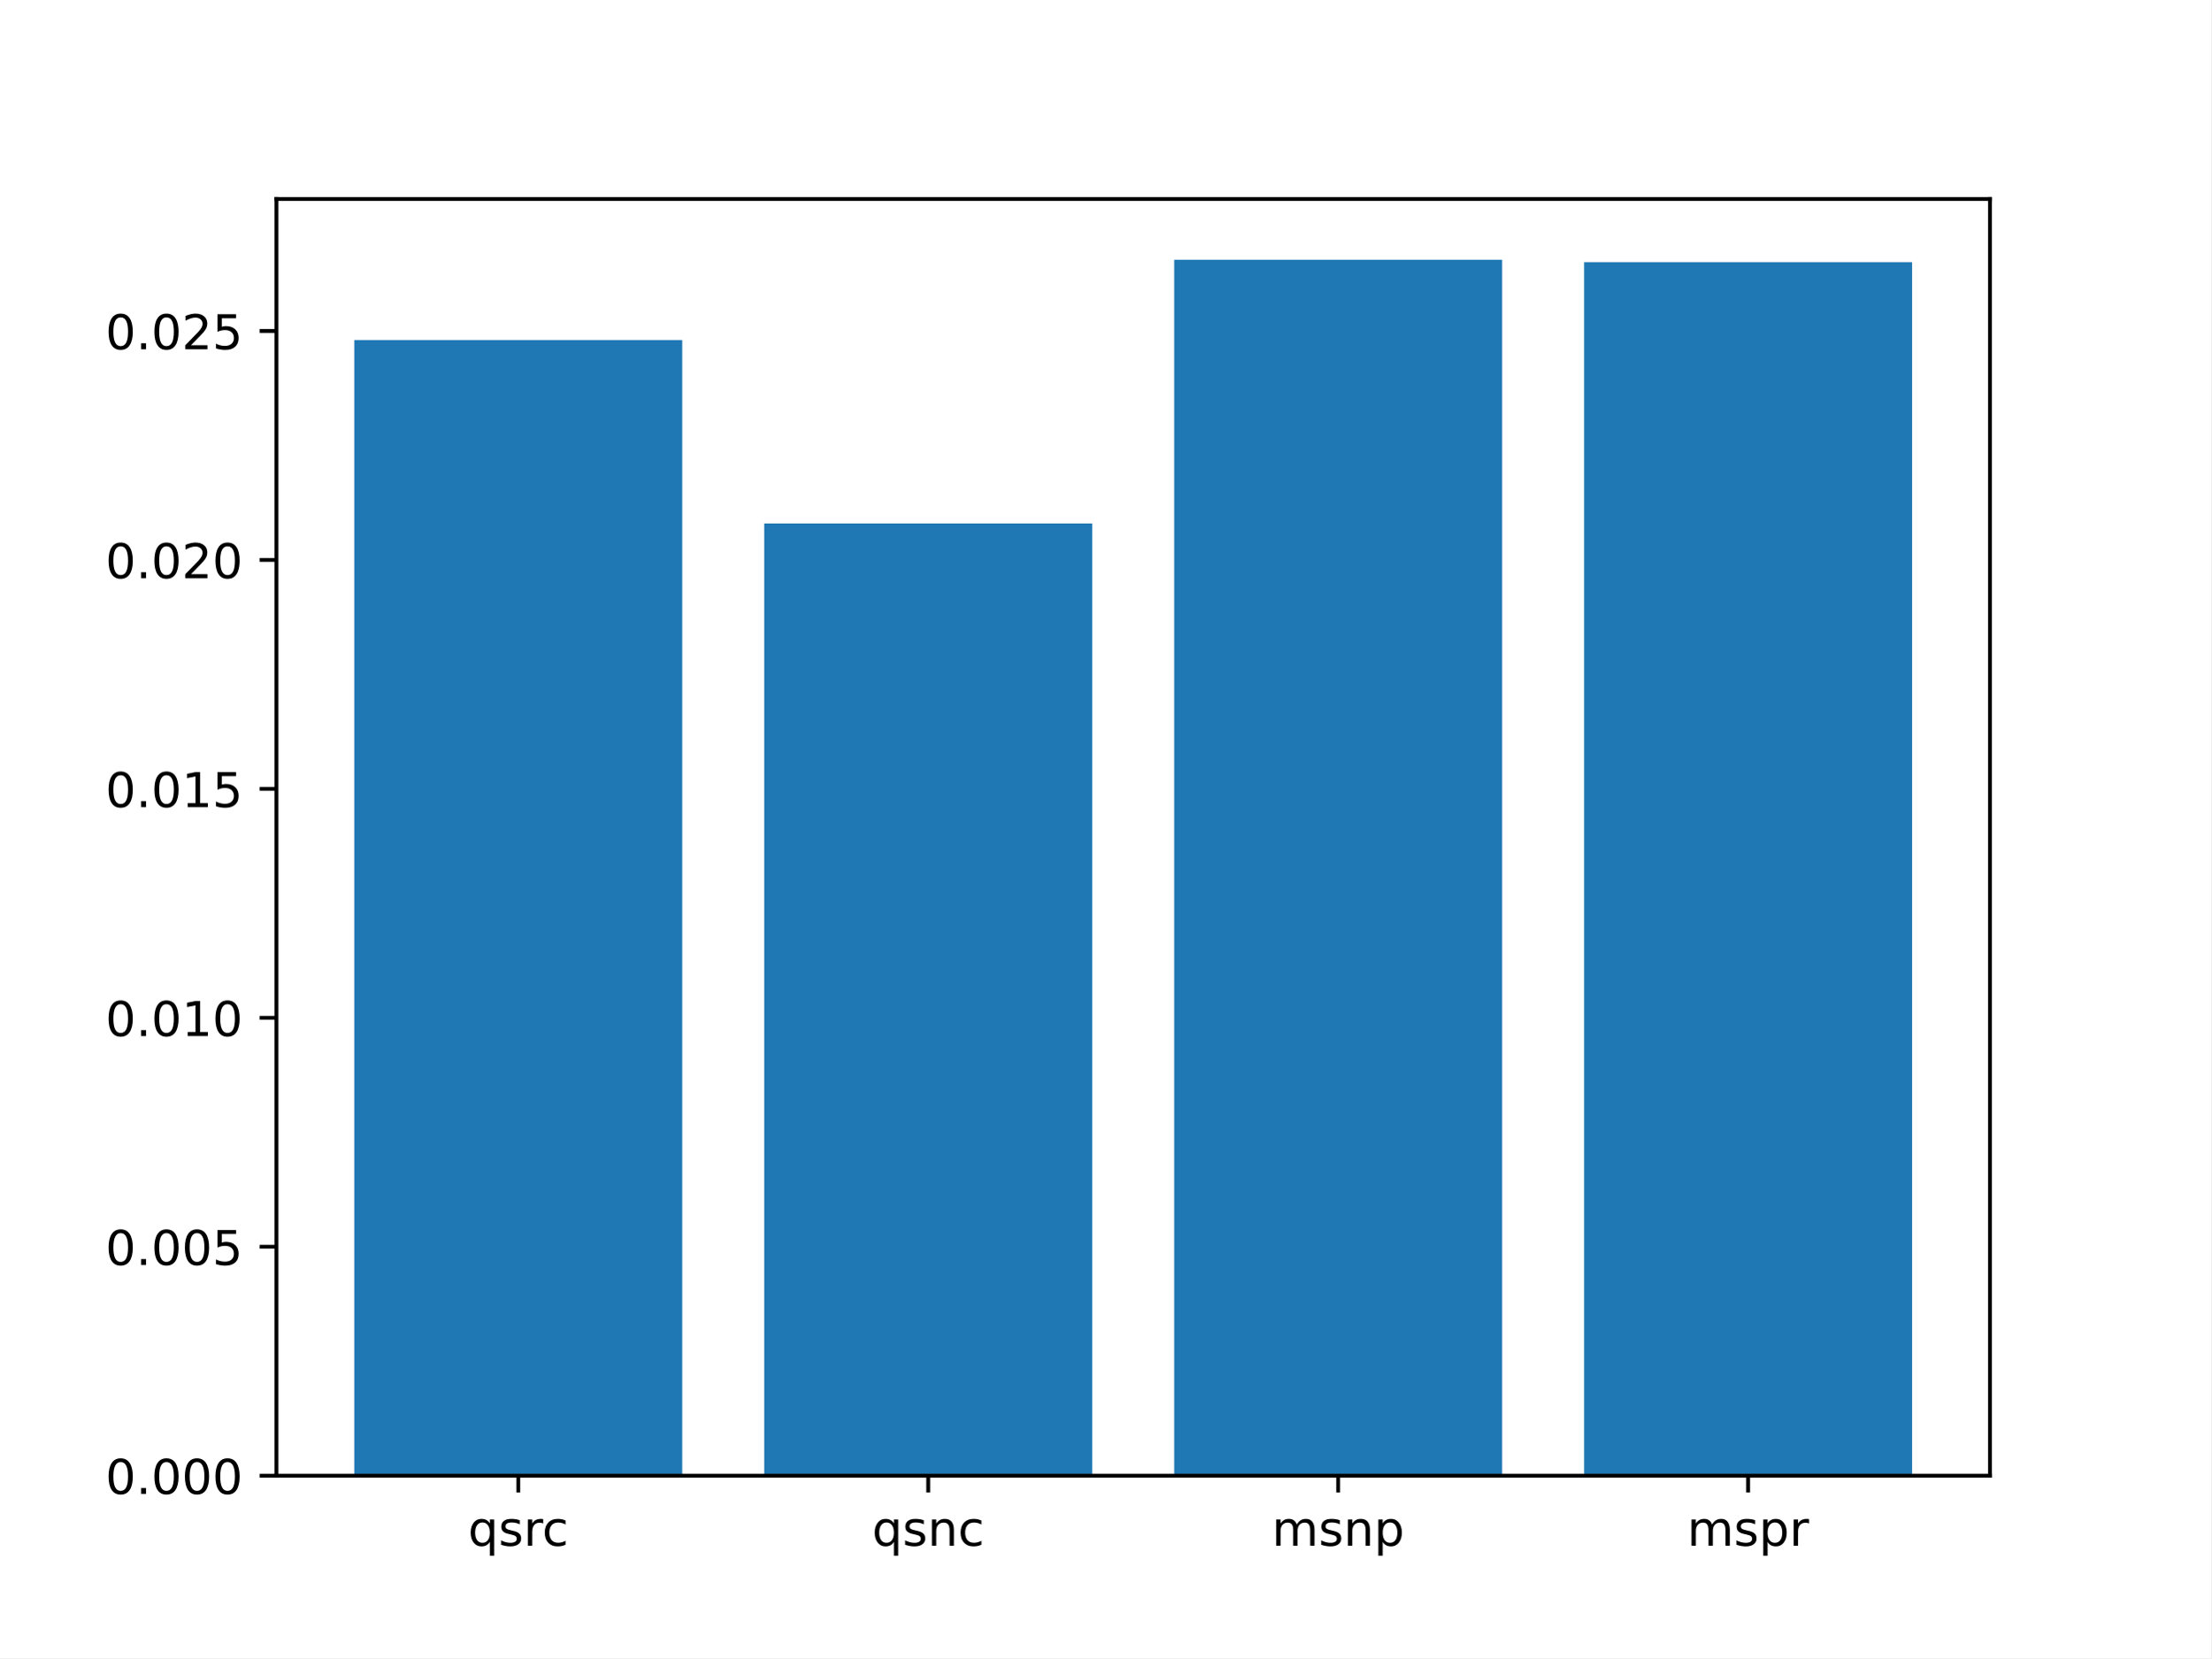
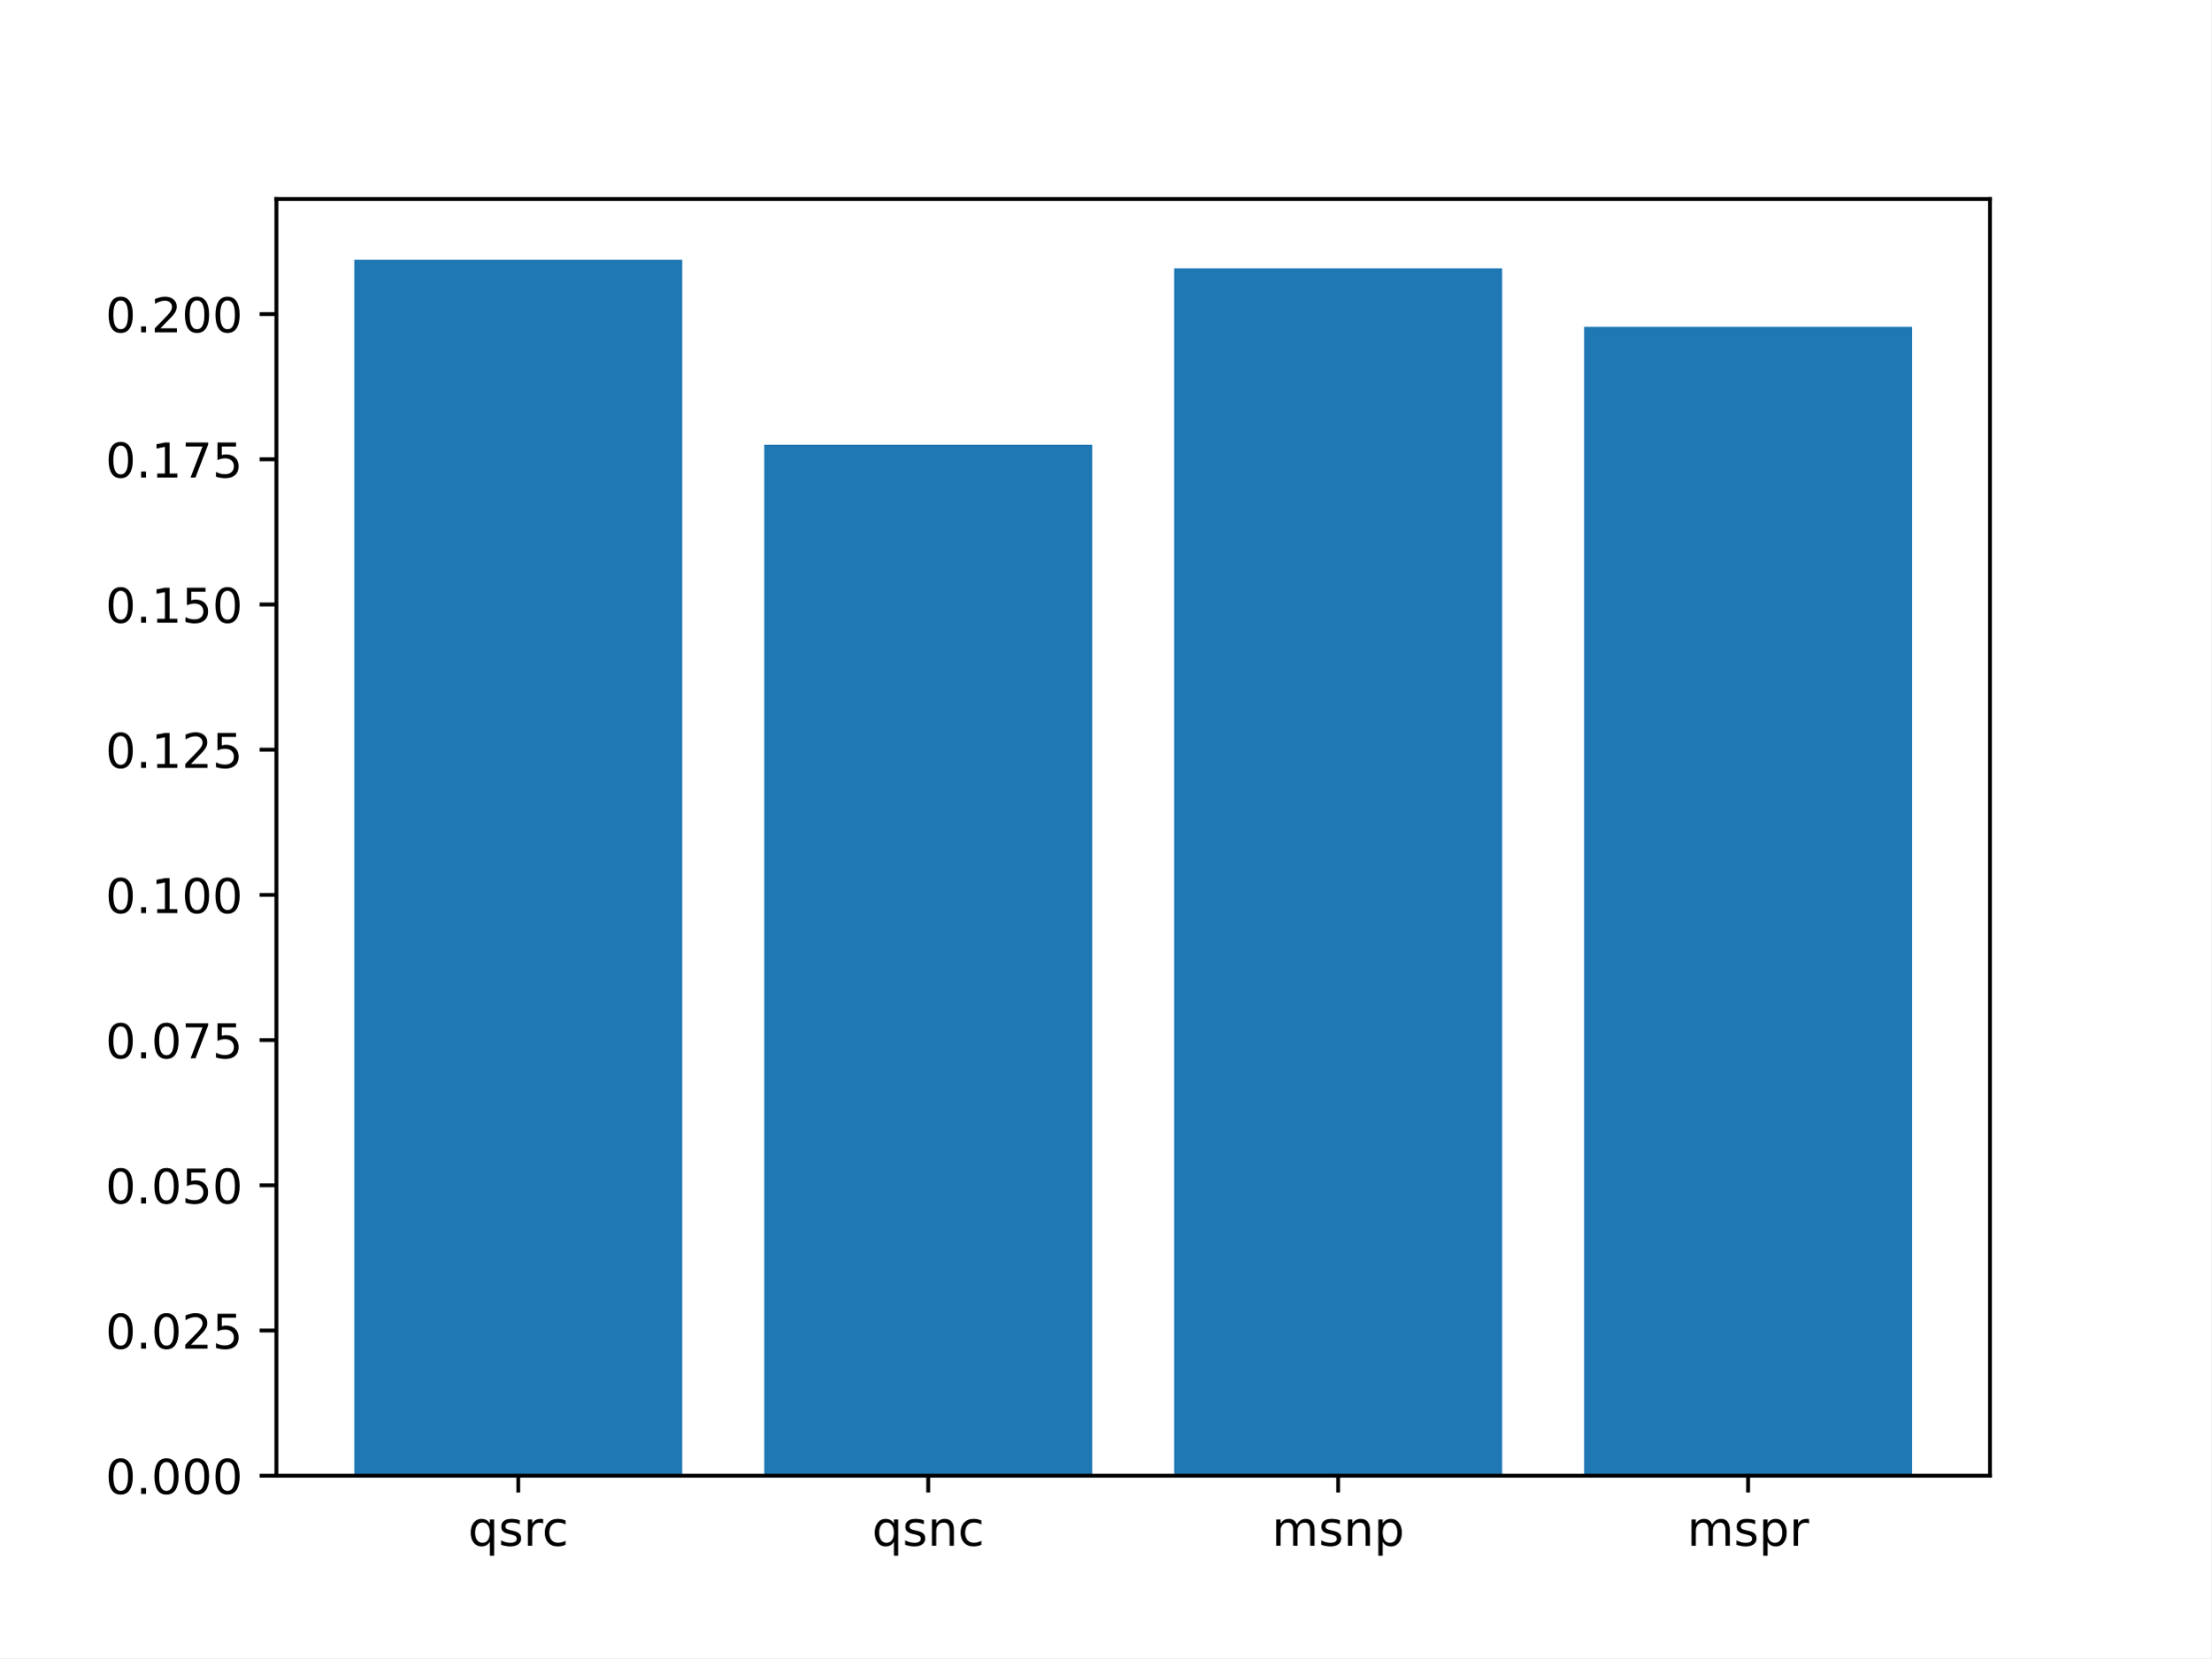
<svg xmlns="http://www.w3.org/2000/svg" xmlns:xlink="http://www.w3.org/1999/xlink" width="460.8pt" height="345.6pt" viewBox="0 0 460.8 345.6" version="1.1">
  <defs>
    <style type="text/css">*{stroke-linejoin: round; stroke-linecap: butt}</style>
  </defs>
  <g id="figure_1">
    <g id="patch_1">
      <path d="M 0 345.6  L 460.8 345.6  L 460.8 0  L 0 0  z " style="fill: #ffffff" />
    </g>
    <g id="axes_1">
      <g id="patch_2">
        <path d="M 57.6 307.584  L 414.72 307.584  L 414.72 41.472  L 57.6 41.472  z " style="fill: #ffffff" />
      </g>
      <g id="patch_3">
-         <path d="M 73.833 307.584  L 142.181 307.584  L 142.181 70.872  L 73.833 70.872  z " clip-path="url(#p2d546a4a15)" style="fill: #1f77b4" />
+         <path d="M 73.833 307.584  L 142.181 307.584  L 142.181 54.144  L 73.833 54.144  z " clip-path="url(#p3134ed670e)" style="fill: #1f77b4" />
      </g>
      <g id="patch_4">
-         <path d="M 159.268 307.584  L 227.616 307.584  L 227.616 109.109  L 159.268 109.109  z " clip-path="url(#p2d546a4a15)" style="fill: #1f77b4" />
+         <path d="M 159.268 307.584  L 227.616 307.584  L 227.616 92.702  L 159.268 92.702  z " clip-path="url(#p3134ed670e)" style="fill: #1f77b4" />
      </g>
      <g id="patch_5">
-         <path d="M 244.704 307.584  L 313.052 307.584  L 313.052 54.144  L 244.704 54.144  z " clip-path="url(#p2d546a4a15)" style="fill: #1f77b4" />
+         <path d="M 244.704 307.584  L 313.052 307.584  L 313.052 55.929  L 244.704 55.929  z " clip-path="url(#p3134ed670e)" style="fill: #1f77b4" />
      </g>
      <g id="patch_6">
-         <path d="M 330.139 307.584  L 398.487 307.584  L 398.487 54.639  L 330.139 54.639  z " clip-path="url(#p2d546a4a15)" style="fill: #1f77b4" />
+         <path d="M 330.139 307.584  L 398.487 307.584  L 398.487 68.111  L 330.139 68.111  z " clip-path="url(#p3134ed670e)" style="fill: #1f77b4" />
      </g>
      <g id="matplotlib.axis_1">
        <g id="xtick_1">
          <g id="line2d_1">
            <defs>
-               <path id="mb41c5c5c70" d="M 0 0  L 0 3.5  " style="stroke: #000000; stroke-width: 0.8" />
+               <path id="m44a205b593" d="M 0 0  L 0 3.5  " style="stroke: #000000; stroke-width: 0.8" />
            </defs>
            <g>
-               <use xlink:href="#mb41c5c5c70" x="108.007" y="307.584" style="stroke: #000000; stroke-width: 0.8" />
+               <use xlink:href="#m44a205b593" x="108.007" y="307.584" style="stroke: #000000; stroke-width: 0.8" />
            </g>
          </g>
          <g id="text_1">
            <g transform="translate(97.5358 322.1824) scale(0.1 -0.1)">
              <defs>
                <path id="DejaVuSans-71" d="M 947 1747  Q 947 1113 1208 752  Q 1469 391 1925 391  Q 2381 391 2643 752  Q 2906 1113 2906 1747  Q 2906 2381 2643 2742  Q 2381 3103 1925 3103  Q 1469 3103 1208 2742  Q 947 2381 947 1747  z M 2906 525  Q 2725 213 2448 61  Q 2172 -91 1784 -91  Q 1150 -91 751 415  Q 353 922 353 1747  Q 353 2572 751 3078  Q 1150 3584 1784 3584  Q 2172 3584 2448 3432  Q 2725 3281 2906 2969  L 2906 3500  L 3481 3500  L 3481 -1331  L 2906 -1331  L 2906 525  z " transform="scale(0.015625)" />
                <path id="DejaVuSans-73" d="M 2834 3397  L 2834 2853  Q 2591 2978 2328 3040  Q 2066 3103 1784 3103  Q 1356 3103 1142 2972  Q 928 2841 928 2578  Q 928 2378 1081 2264  Q 1234 2150 1697 2047  L 1894 2003  Q 2506 1872 2764 1633  Q 3022 1394 3022 966  Q 3022 478 2636 193  Q 2250 -91 1575 -91  Q 1294 -91 989 -36  Q 684 19 347 128  L 347 722  Q 666 556 975 473  Q 1284 391 1588 391  Q 1994 391 2212 530  Q 2431 669 2431 922  Q 2431 1156 2273 1281  Q 2116 1406 1581 1522  L 1381 1569  Q 847 1681 609 1914  Q 372 2147 372 2553  Q 372 3047 722 3315  Q 1072 3584 1716 3584  Q 2034 3584 2315 3537  Q 2597 3491 2834 3397  z " transform="scale(0.015625)" />
                <path id="DejaVuSans-72" d="M 2631 2963  Q 2534 3019 2420 3045  Q 2306 3072 2169 3072  Q 1681 3072 1420 2755  Q 1159 2438 1159 1844  L 1159 0  L 581 0  L 581 3500  L 1159 3500  L 1159 2956  Q 1341 3275 1631 3429  Q 1922 3584 2338 3584  Q 2397 3584 2469 3576  Q 2541 3569 2628 3553  L 2631 2963  z " transform="scale(0.015625)" />
                <path id="DejaVuSans-63" d="M 3122 3366  L 3122 2828  Q 2878 2963 2633 3030  Q 2388 3097 2138 3097  Q 1578 3097 1268 2742  Q 959 2388 959 1747  Q 959 1106 1268 751  Q 1578 397 2138 397  Q 2388 397 2633 464  Q 2878 531 3122 666  L 3122 134  Q 2881 22 2623 -34  Q 2366 -91 2075 -91  Q 1284 -91 818 406  Q 353 903 353 1747  Q 353 2603 823 3093  Q 1294 3584 2113 3584  Q 2378 3584 2631 3529  Q 2884 3475 3122 3366  z " transform="scale(0.015625)" />
              </defs>
              <use xlink:href="#DejaVuSans-71" />
              <use xlink:href="#DejaVuSans-73" transform="translate(63.47656 0)" />
              <use xlink:href="#DejaVuSans-72" transform="translate(115.5762 0)" />
              <use xlink:href="#DejaVuSans-63" transform="translate(154.4395 0)" />
            </g>
          </g>
        </g>
        <g id="xtick_2">
          <g id="line2d_2">
            <g>
-               <use xlink:href="#mb41c5c5c70" x="193.442" y="307.584" style="stroke: #000000; stroke-width: 0.8" />
+               <use xlink:href="#m44a205b593" x="193.442" y="307.584" style="stroke: #000000; stroke-width: 0.8" />
            </g>
          </g>
          <g id="text_2">
            <g transform="translate(181.7454 322.1824) scale(0.1 -0.1)">
              <defs>
                <path id="DejaVuSans-6e" d="M 3513 2113  L 3513 0  L 2938 0  L 2938 2094  Q 2938 2591 2744 2837  Q 2550 3084 2163 3084  Q 1697 3084 1428 2787  Q 1159 2491 1159 1978  L 1159 0  L 581 0  L 581 3500  L 1159 3500  L 1159 2956  Q 1366 3272 1645 3428  Q 1925 3584 2291 3584  Q 2894 3584 3203 3211  Q 3513 2838 3513 2113  z " transform="scale(0.015625)" />
              </defs>
              <use xlink:href="#DejaVuSans-71" />
              <use xlink:href="#DejaVuSans-73" transform="translate(63.47656 0)" />
              <use xlink:href="#DejaVuSans-6e" transform="translate(115.5762 0)" />
              <use xlink:href="#DejaVuSans-63" transform="translate(178.9551 0)" />
            </g>
          </g>
        </g>
        <g id="xtick_3">
          <g id="line2d_3">
            <g>
-               <use xlink:href="#mb41c5c5c70" x="278.878" y="307.584" style="stroke: #000000; stroke-width: 0.8" />
+               <use xlink:href="#m44a205b593" x="278.878" y="307.584" style="stroke: #000000; stroke-width: 0.8" />
            </g>
          </g>
          <g id="text_3">
            <g transform="translate(265.0597 322.1824) scale(0.1 -0.1)">
              <defs>
                <path id="DejaVuSans-6d" d="M 3328 2828  Q 3544 3216 3844 3400  Q 4144 3584 4550 3584  Q 5097 3584 5394 3201  Q 5691 2819 5691 2113  L 5691 0  L 5113 0  L 5113 2094  Q 5113 2597 4934 2840  Q 4756 3084 4391 3084  Q 3944 3084 3684 2787  Q 3425 2491 3425 1978  L 3425 0  L 2847 0  L 2847 2094  Q 2847 2600 2669 2842  Q 2491 3084 2119 3084  Q 1678 3084 1418 2786  Q 1159 2488 1159 1978  L 1159 0  L 581 0  L 581 3500  L 1159 3500  L 1159 2956  Q 1356 3278 1631 3431  Q 1906 3584 2284 3584  Q 2666 3584 2933 3390  Q 3200 3197 3328 2828  z " transform="scale(0.015625)" />
                <path id="DejaVuSans-70" d="M 1159 525  L 1159 -1331  L 581 -1331  L 581 3500  L 1159 3500  L 1159 2969  Q 1341 3281 1617 3432  Q 1894 3584 2278 3584  Q 2916 3584 3314 3078  Q 3713 2572 3713 1747  Q 3713 922 3314 415  Q 2916 -91 2278 -91  Q 1894 -91 1617 61  Q 1341 213 1159 525  z M 3116 1747  Q 3116 2381 2855 2742  Q 2594 3103 2138 3103  Q 1681 3103 1420 2742  Q 1159 2381 1159 1747  Q 1159 1113 1420 752  Q 1681 391 2138 391  Q 2594 391 2855 752  Q 3116 1113 3116 1747  z " transform="scale(0.015625)" />
              </defs>
              <use xlink:href="#DejaVuSans-6d" />
              <use xlink:href="#DejaVuSans-73" transform="translate(97.41211 0)" />
              <use xlink:href="#DejaVuSans-6e" transform="translate(149.5117 0)" />
              <use xlink:href="#DejaVuSans-70" transform="translate(212.8906 0)" />
            </g>
          </g>
        </g>
        <g id="xtick_4">
          <g id="line2d_4">
            <g>
-               <use xlink:href="#mb41c5c5c70" x="364.313" y="307.584" style="stroke: #000000; stroke-width: 0.8" />
+               <use xlink:href="#m44a205b593" x="364.313" y="307.584" style="stroke: #000000; stroke-width: 0.8" />
            </g>
          </g>
          <g id="text_4">
            <g transform="translate(351.6084 322.1824) scale(0.1 -0.1)">
              <use xlink:href="#DejaVuSans-6d" />
              <use xlink:href="#DejaVuSans-73" transform="translate(97.41211 0)" />
              <use xlink:href="#DejaVuSans-70" transform="translate(149.5117 0)" />
              <use xlink:href="#DejaVuSans-72" transform="translate(212.9883 0)" />
            </g>
          </g>
        </g>
      </g>
      <g id="matplotlib.axis_2">
        <g id="ytick_1">
          <g id="line2d_5">
            <defs>
-               <path id="m0ab65a2508" d="M 0 0  L -3.5 0  " style="stroke: #000000; stroke-width: 0.8" />
+               <path id="m1f89d802ac" d="M 0 0  L -3.5 0  " style="stroke: #000000; stroke-width: 0.8" />
            </defs>
            <g>
-               <use xlink:href="#m0ab65a2508" x="57.6" y="307.584" style="stroke: #000000; stroke-width: 0.8" />
+               <use xlink:href="#m1f89d802ac" x="57.6" y="307.584" style="stroke: #000000; stroke-width: 0.8" />
            </g>
          </g>
          <g id="text_5">
            <g transform="translate(21.97188 311.3832) scale(0.1 -0.1)">
              <defs>
                <path id="DejaVuSans-30" d="M 2034 4250  Q 1547 4250 1301 3770  Q 1056 3291 1056 2328  Q 1056 1369 1301 889  Q 1547 409 2034 409  Q 2525 409 2770 889  Q 3016 1369 3016 2328  Q 3016 3291 2770 3770  Q 2525 4250 2034 4250  z M 2034 4750  Q 2819 4750 3233 4129  Q 3647 3509 3647 2328  Q 3647 1150 3233 529  Q 2819 -91 2034 -91  Q 1250 -91 836 529  Q 422 1150 422 2328  Q 422 3509 836 4129  Q 1250 4750 2034 4750  z " transform="scale(0.015625)" />
                <path id="DejaVuSans-2e" d="M 684 794  L 1344 794  L 1344 0  L 684 0  L 684 794  z " transform="scale(0.015625)" />
              </defs>
              <use xlink:href="#DejaVuSans-30" />
              <use xlink:href="#DejaVuSans-2e" transform="translate(63.62305 0)" />
              <use xlink:href="#DejaVuSans-30" transform="translate(95.41016 0)" />
              <use xlink:href="#DejaVuSans-30" transform="translate(159.0332 0)" />
              <use xlink:href="#DejaVuSans-30" transform="translate(222.6562 0)" />
            </g>
          </g>
        </g>
        <g id="ytick_2">
          <g id="line2d_6">
            <g>
-               <use xlink:href="#m0ab65a2508" x="57.6" y="259.864" style="stroke: #000000; stroke-width: 0.8" />
+               <use xlink:href="#m1f89d802ac" x="57.6" y="277.318" style="stroke: #000000; stroke-width: 0.8" />
            </g>
          </g>
          <g id="text_6">
-             <g transform="translate(21.97188 263.6633) scale(0.1 -0.1)">
-               <defs>
+             <g transform="translate(21.97188 281.1174) scale(0.1 -0.1)">
+               <defs>
+                 <path id="DejaVuSans-32" d="M 1228 531  L 3431 531  L 3431 0  L 469 0  L 469 531  Q 828 903 1448 1529  Q 2069 2156 2228 2338  Q 2531 2678 2651 2914  Q 2772 3150 2772 3378  Q 2772 3750 2511 3984  Q 2250 4219 1831 4219  Q 1534 4219 1204 4116  Q 875 4013 500 3803  L 500 4441  Q 881 4594 1212 4672  Q 1544 4750 1819 4750  Q 2544 4750 2975 4387  Q 3406 4025 3406 3419  Q 3406 3131 3298 2873  Q 3191 2616 2906 2266  Q 2828 2175 2409 1742  Q 1991 1309 1228 531  z " transform="scale(0.015625)" />
                <path id="DejaVuSans-35" d="M 691 4666  L 3169 4666  L 3169 4134  L 1269 4134  L 1269 2991  Q 1406 3038 1543 3061  Q 1681 3084 1819 3084  Q 2600 3084 3056 2656  Q 3513 2228 3513 1497  Q 3513 744 3044 326  Q 2575 -91 1722 -91  Q 1428 -91 1123 -41  Q 819 9 494 109  L 494 744  Q 775 591 1075 516  Q 1375 441 1709 441  Q 2250 441 2565 725  Q 2881 1009 2881 1497  Q 2881 1984 2565 2268  Q 2250 2553 1709 2553  Q 1456 2553 1204 2497  Q 953 2441 691 2322  L 691 4666  z " transform="scale(0.015625)" />
              </defs>
              <use xlink:href="#DejaVuSans-30" />
              <use xlink:href="#DejaVuSans-2e" transform="translate(63.62305 0)" />
              <use xlink:href="#DejaVuSans-30" transform="translate(95.41016 0)" />
-               <use xlink:href="#DejaVuSans-30" transform="translate(159.0332 0)" />
+               <use xlink:href="#DejaVuSans-32" transform="translate(159.0332 0)" />
              <use xlink:href="#DejaVuSans-35" transform="translate(222.6562 0)" />
            </g>
          </g>
        </g>
        <g id="ytick_3">
          <g id="line2d_7">
            <g>
-               <use xlink:href="#m0ab65a2508" x="57.6" y="212.144" style="stroke: #000000; stroke-width: 0.8" />
+               <use xlink:href="#m1f89d802ac" x="57.6" y="247.052" style="stroke: #000000; stroke-width: 0.8" />
            </g>
          </g>
          <g id="text_7">
-             <g transform="translate(21.97188 215.9433) scale(0.1 -0.1)">
-               <defs>
-                 <path id="DejaVuSans-31" d="M 794 531  L 1825 531  L 1825 4091  L 703 3866  L 703 4441  L 1819 4666  L 2450 4666  L 2450 531  L 3481 531  L 3481 0  L 794 0  L 794 531  z " transform="scale(0.015625)" />
-               </defs>
-               <use xlink:href="#DejaVuSans-30" />
-               <use xlink:href="#DejaVuSans-2e" transform="translate(63.62305 0)" />
-               <use xlink:href="#DejaVuSans-30" transform="translate(95.41016 0)" />
-               <use xlink:href="#DejaVuSans-31" transform="translate(159.0332 0)" />
+             <g transform="translate(21.97188 250.8516) scale(0.1 -0.1)">
+               <use xlink:href="#DejaVuSans-30" />
+               <use xlink:href="#DejaVuSans-2e" transform="translate(63.62305 0)" />
+               <use xlink:href="#DejaVuSans-30" transform="translate(95.41016 0)" />
+               <use xlink:href="#DejaVuSans-35" transform="translate(159.0332 0)" />
              <use xlink:href="#DejaVuSans-30" transform="translate(222.6562 0)" />
            </g>
          </g>
        </g>
        <g id="ytick_4">
          <g id="line2d_8">
            <g>
-               <use xlink:href="#m0ab65a2508" x="57.6" y="164.424" style="stroke: #000000; stroke-width: 0.8" />
+               <use xlink:href="#m1f89d802ac" x="57.6" y="216.787" style="stroke: #000000; stroke-width: 0.8" />
            </g>
          </g>
          <g id="text_8">
-             <g transform="translate(21.97188 168.2234) scale(0.1 -0.1)">
-               <use xlink:href="#DejaVuSans-30" />
-               <use xlink:href="#DejaVuSans-2e" transform="translate(63.62305 0)" />
-               <use xlink:href="#DejaVuSans-30" transform="translate(95.41016 0)" />
-               <use xlink:href="#DejaVuSans-31" transform="translate(159.0332 0)" />
+             <g transform="translate(21.97188 220.5857) scale(0.1 -0.1)">
+               <defs>
+                 <path id="DejaVuSans-37" d="M 525 4666  L 3525 4666  L 3525 4397  L 1831 0  L 1172 0  L 2766 4134  L 525 4134  L 525 4666  z " transform="scale(0.015625)" />
+               </defs>
+               <use xlink:href="#DejaVuSans-30" />
+               <use xlink:href="#DejaVuSans-2e" transform="translate(63.62305 0)" />
+               <use xlink:href="#DejaVuSans-30" transform="translate(95.41016 0)" />
+               <use xlink:href="#DejaVuSans-37" transform="translate(159.0332 0)" />
              <use xlink:href="#DejaVuSans-35" transform="translate(222.6562 0)" />
            </g>
          </g>
        </g>
        <g id="ytick_5">
          <g id="line2d_9">
            <g>
-               <use xlink:href="#m0ab65a2508" x="57.6" y="116.704" style="stroke: #000000; stroke-width: 0.8" />
+               <use xlink:href="#m1f89d802ac" x="57.6" y="186.521" style="stroke: #000000; stroke-width: 0.8" />
            </g>
          </g>
          <g id="text_9">
-             <g transform="translate(21.97188 120.5034) scale(0.1 -0.1)">
-               <defs>
-                 <path id="DejaVuSans-32" d="M 1228 531  L 3431 531  L 3431 0  L 469 0  L 469 531  Q 828 903 1448 1529  Q 2069 2156 2228 2338  Q 2531 2678 2651 2914  Q 2772 3150 2772 3378  Q 2772 3750 2511 3984  Q 2250 4219 1831 4219  Q 1534 4219 1204 4116  Q 875 4013 500 3803  L 500 4441  Q 881 4594 1212 4672  Q 1544 4750 1819 4750  Q 2544 4750 2975 4387  Q 3406 4025 3406 3419  Q 3406 3131 3298 2873  Q 3191 2616 2906 2266  Q 2828 2175 2409 1742  Q 1991 1309 1228 531  z " transform="scale(0.015625)" />
-               </defs>
-               <use xlink:href="#DejaVuSans-30" />
-               <use xlink:href="#DejaVuSans-2e" transform="translate(63.62305 0)" />
-               <use xlink:href="#DejaVuSans-30" transform="translate(95.41016 0)" />
-               <use xlink:href="#DejaVuSans-32" transform="translate(159.0332 0)" />
+             <g transform="translate(21.97188 190.3199) scale(0.1 -0.1)">
+               <defs>
+                 <path id="DejaVuSans-31" d="M 794 531  L 1825 531  L 1825 4091  L 703 3866  L 703 4441  L 1819 4666  L 2450 4666  L 2450 531  L 3481 531  L 3481 0  L 794 0  L 794 531  z " transform="scale(0.015625)" />
+               </defs>
+               <use xlink:href="#DejaVuSans-30" />
+               <use xlink:href="#DejaVuSans-2e" transform="translate(63.62305 0)" />
+               <use xlink:href="#DejaVuSans-31" transform="translate(95.41016 0)" />
+               <use xlink:href="#DejaVuSans-30" transform="translate(159.0332 0)" />
              <use xlink:href="#DejaVuSans-30" transform="translate(222.6562 0)" />
            </g>
          </g>
        </g>
        <g id="ytick_6">
          <g id="line2d_10">
            <g>
-               <use xlink:href="#m0ab65a2508" x="57.6" y="68.984" style="stroke: #000000; stroke-width: 0.8" />
+               <use xlink:href="#m1f89d802ac" x="57.6" y="156.255" style="stroke: #000000; stroke-width: 0.8" />
            </g>
          </g>
          <g id="text_10">
-             <g transform="translate(21.97188 72.78351) scale(0.1 -0.1)">
-               <use xlink:href="#DejaVuSans-30" />
-               <use xlink:href="#DejaVuSans-2e" transform="translate(63.62305 0)" />
-               <use xlink:href="#DejaVuSans-30" transform="translate(95.41016 0)" />
+             <g transform="translate(21.97188 160.0541) scale(0.1 -0.1)">
+               <use xlink:href="#DejaVuSans-30" />
+               <use xlink:href="#DejaVuSans-2e" transform="translate(63.62305 0)" />
+               <use xlink:href="#DejaVuSans-31" transform="translate(95.41016 0)" />
              <use xlink:href="#DejaVuSans-32" transform="translate(159.0332 0)" />
              <use xlink:href="#DejaVuSans-35" transform="translate(222.6562 0)" />
+             </g>
+           </g>
+         </g>
+         <g id="ytick_7">
+           <g id="line2d_11">
+             <g>
+               <use xlink:href="#m1f89d802ac" x="57.6" y="125.989" style="stroke: #000000; stroke-width: 0.8" />
+             </g>
+           </g>
+           <g id="text_11">
+             <g transform="translate(21.97188 129.7883) scale(0.1 -0.1)">
+               <use xlink:href="#DejaVuSans-30" />
+               <use xlink:href="#DejaVuSans-2e" transform="translate(63.62305 0)" />
+               <use xlink:href="#DejaVuSans-31" transform="translate(95.41016 0)" />
+               <use xlink:href="#DejaVuSans-35" transform="translate(159.0332 0)" />
+               <use xlink:href="#DejaVuSans-30" transform="translate(222.6562 0)" />
+             </g>
+           </g>
+         </g>
+         <g id="ytick_8">
+           <g id="line2d_12">
+             <g>
+               <use xlink:href="#m1f89d802ac" x="57.6" y="95.723" style="stroke: #000000; stroke-width: 0.8" />
+             </g>
+           </g>
+           <g id="text_12">
+             <g transform="translate(21.97188 99.52245) scale(0.1 -0.1)">
+               <use xlink:href="#DejaVuSans-30" />
+               <use xlink:href="#DejaVuSans-2e" transform="translate(63.62305 0)" />
+               <use xlink:href="#DejaVuSans-31" transform="translate(95.41016 0)" />
+               <use xlink:href="#DejaVuSans-37" transform="translate(159.0332 0)" />
+               <use xlink:href="#DejaVuSans-35" transform="translate(222.6562 0)" />
+             </g>
+           </g>
+         </g>
+         <g id="ytick_9">
+           <g id="line2d_13">
+             <g>
+               <use xlink:href="#m1f89d802ac" x="57.6" y="65.457" style="stroke: #000000; stroke-width: 0.8" />
+             </g>
+           </g>
+           <g id="text_13">
+             <g transform="translate(21.97188 69.25662) scale(0.1 -0.1)">
+               <use xlink:href="#DejaVuSans-30" />
+               <use xlink:href="#DejaVuSans-2e" transform="translate(63.62305 0)" />
+               <use xlink:href="#DejaVuSans-32" transform="translate(95.41016 0)" />
+               <use xlink:href="#DejaVuSans-30" transform="translate(159.0332 0)" />
+               <use xlink:href="#DejaVuSans-30" transform="translate(222.6562 0)" />
            </g>
          </g>
        </g>
      </g>
      <g id="patch_7">
        <path d="M 57.6 307.584  L 57.6 41.472  " style="fill: none; stroke: #000000; stroke-width: 0.8; stroke-linejoin: miter; stroke-linecap: square" />
      </g>
      <g id="patch_8">
        <path d="M 414.72 307.584  L 414.72 41.472  " style="fill: none; stroke: #000000; stroke-width: 0.8; stroke-linejoin: miter; stroke-linecap: square" />
      </g>
      <g id="patch_9">
        <path d="M 57.6 307.584  L 414.72 307.584  " style="fill: none; stroke: #000000; stroke-width: 0.8; stroke-linejoin: miter; stroke-linecap: square" />
      </g>
      <g id="patch_10">
        <path d="M 57.6 41.472  L 414.72 41.472  " style="fill: none; stroke: #000000; stroke-width: 0.8; stroke-linejoin: miter; stroke-linecap: square" />
      </g>
    </g>
  </g>
  <defs>
-     <clipPath id="p2d546a4a15">
+     <clipPath id="p3134ed670e">
      <rect x="57.6" y="41.472" width="357.12" height="266.112" />
    </clipPath>
  </defs>
</svg>
